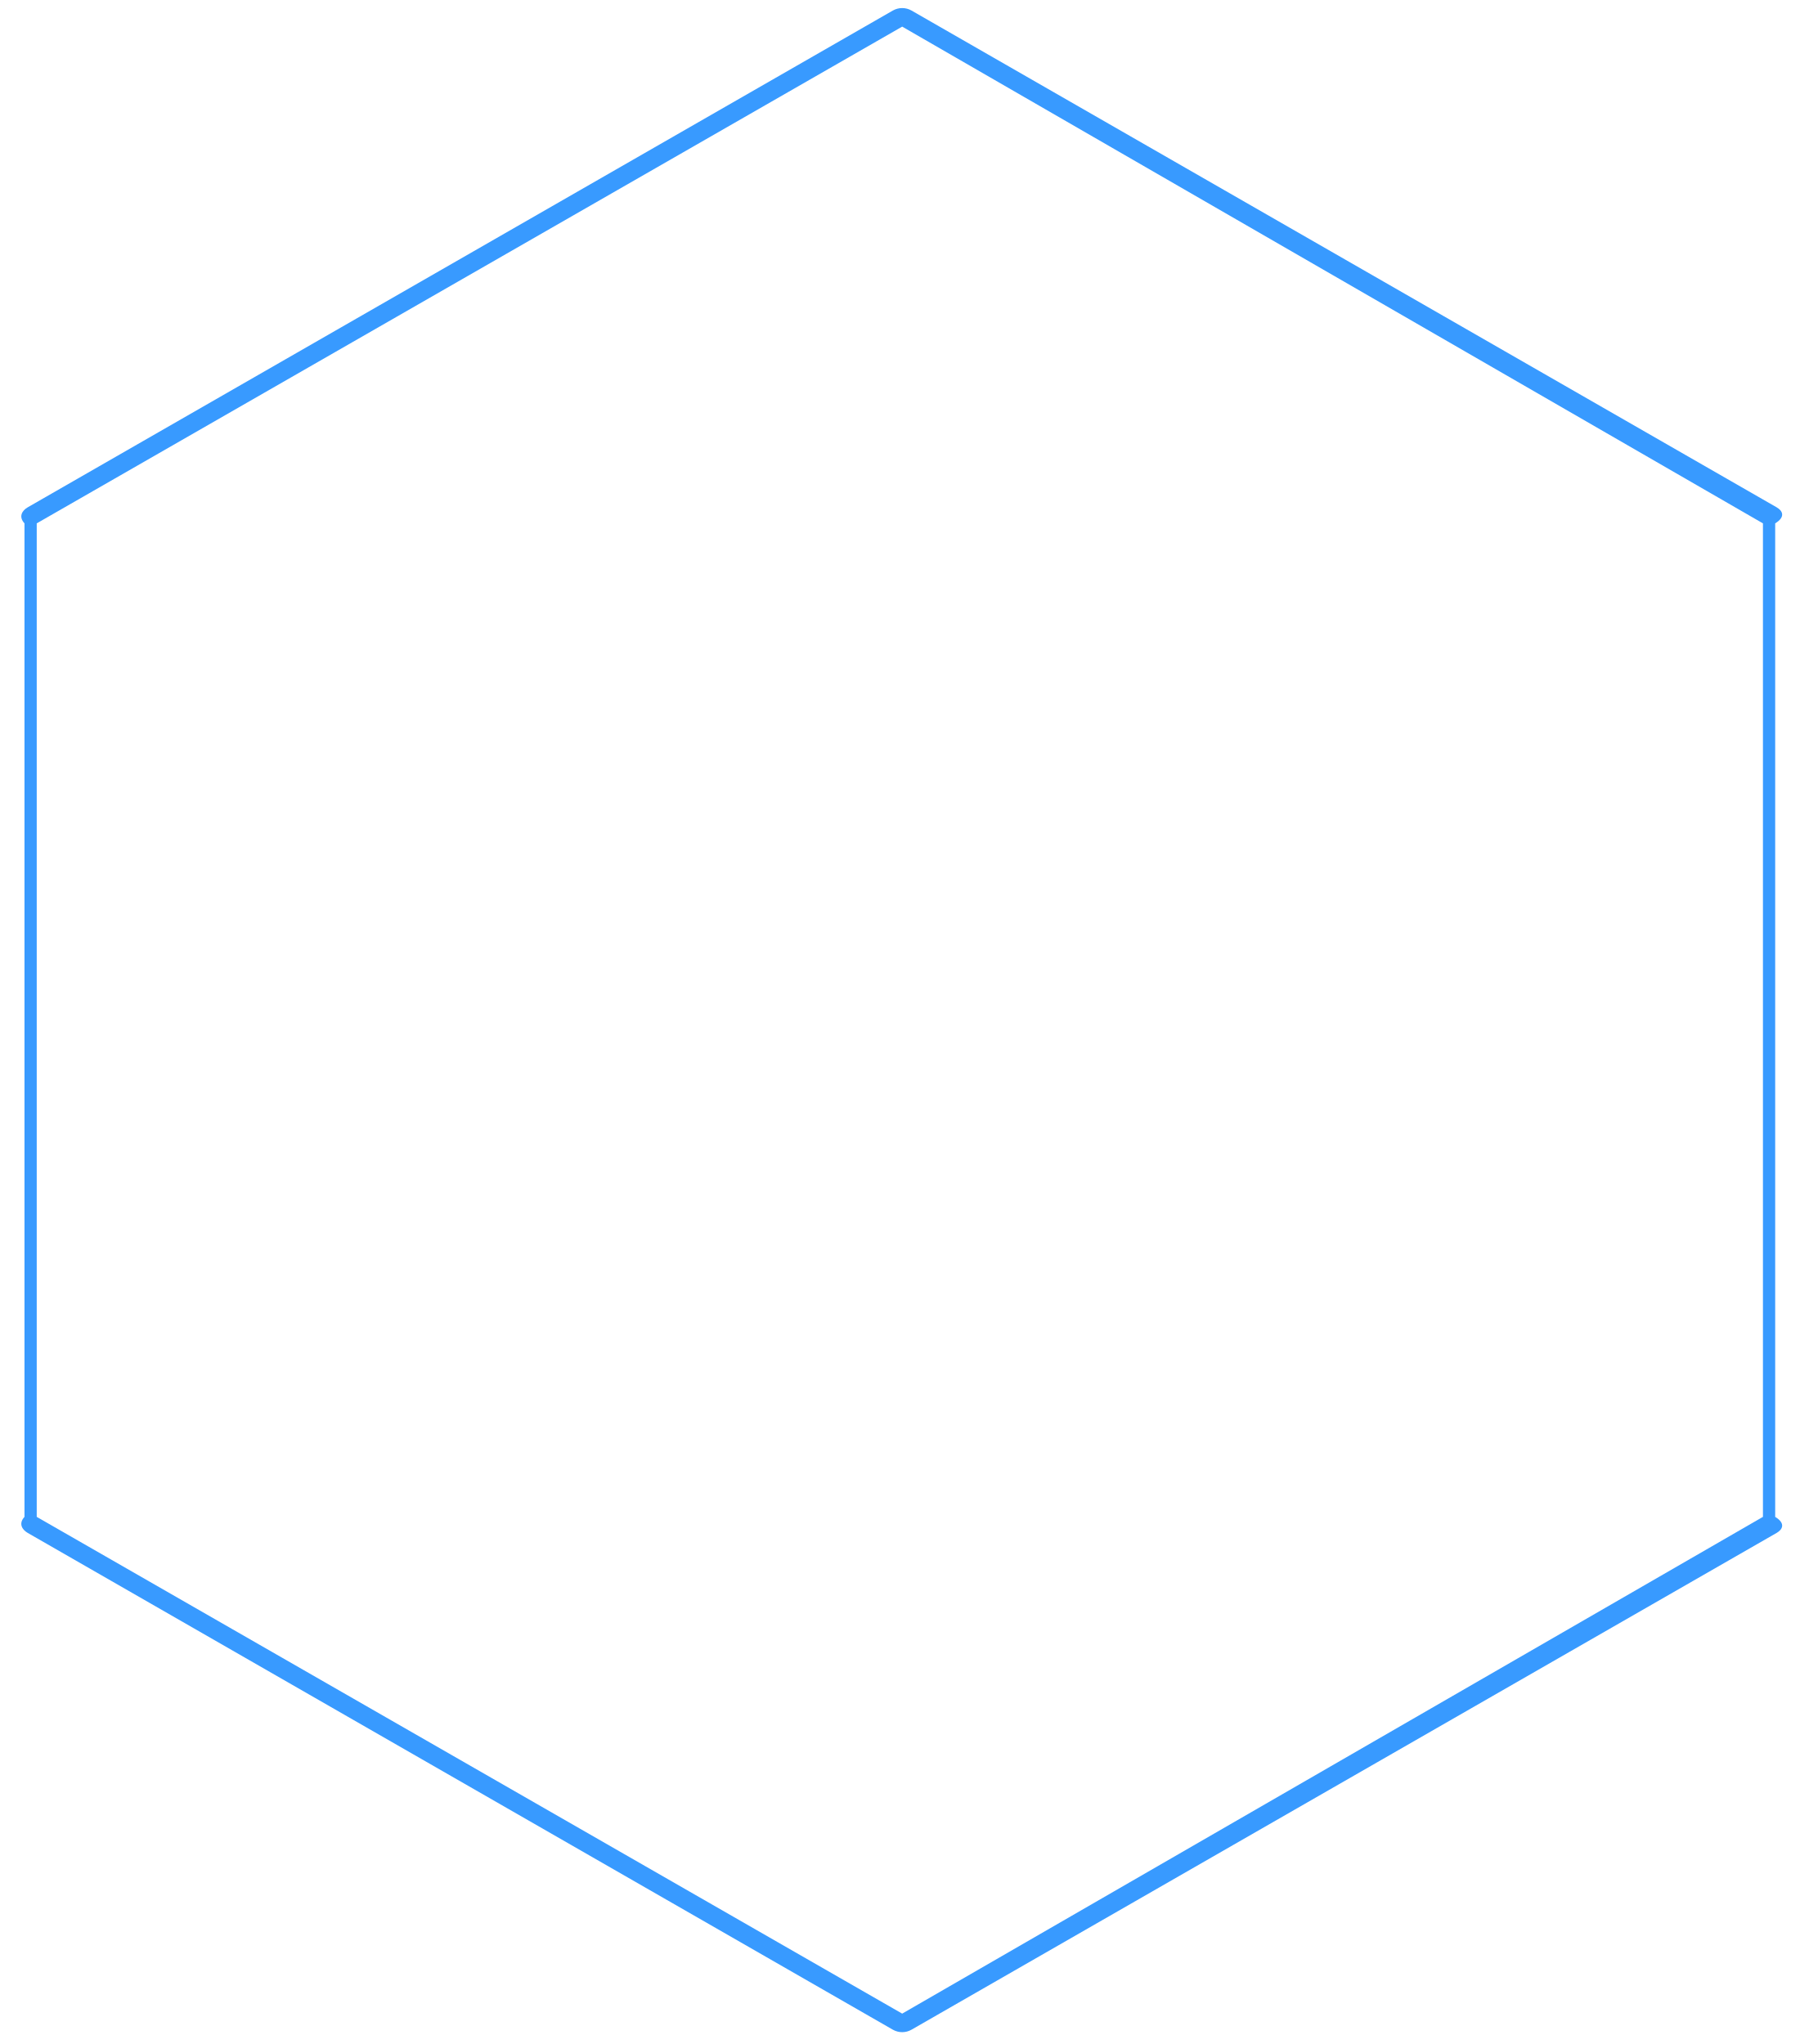
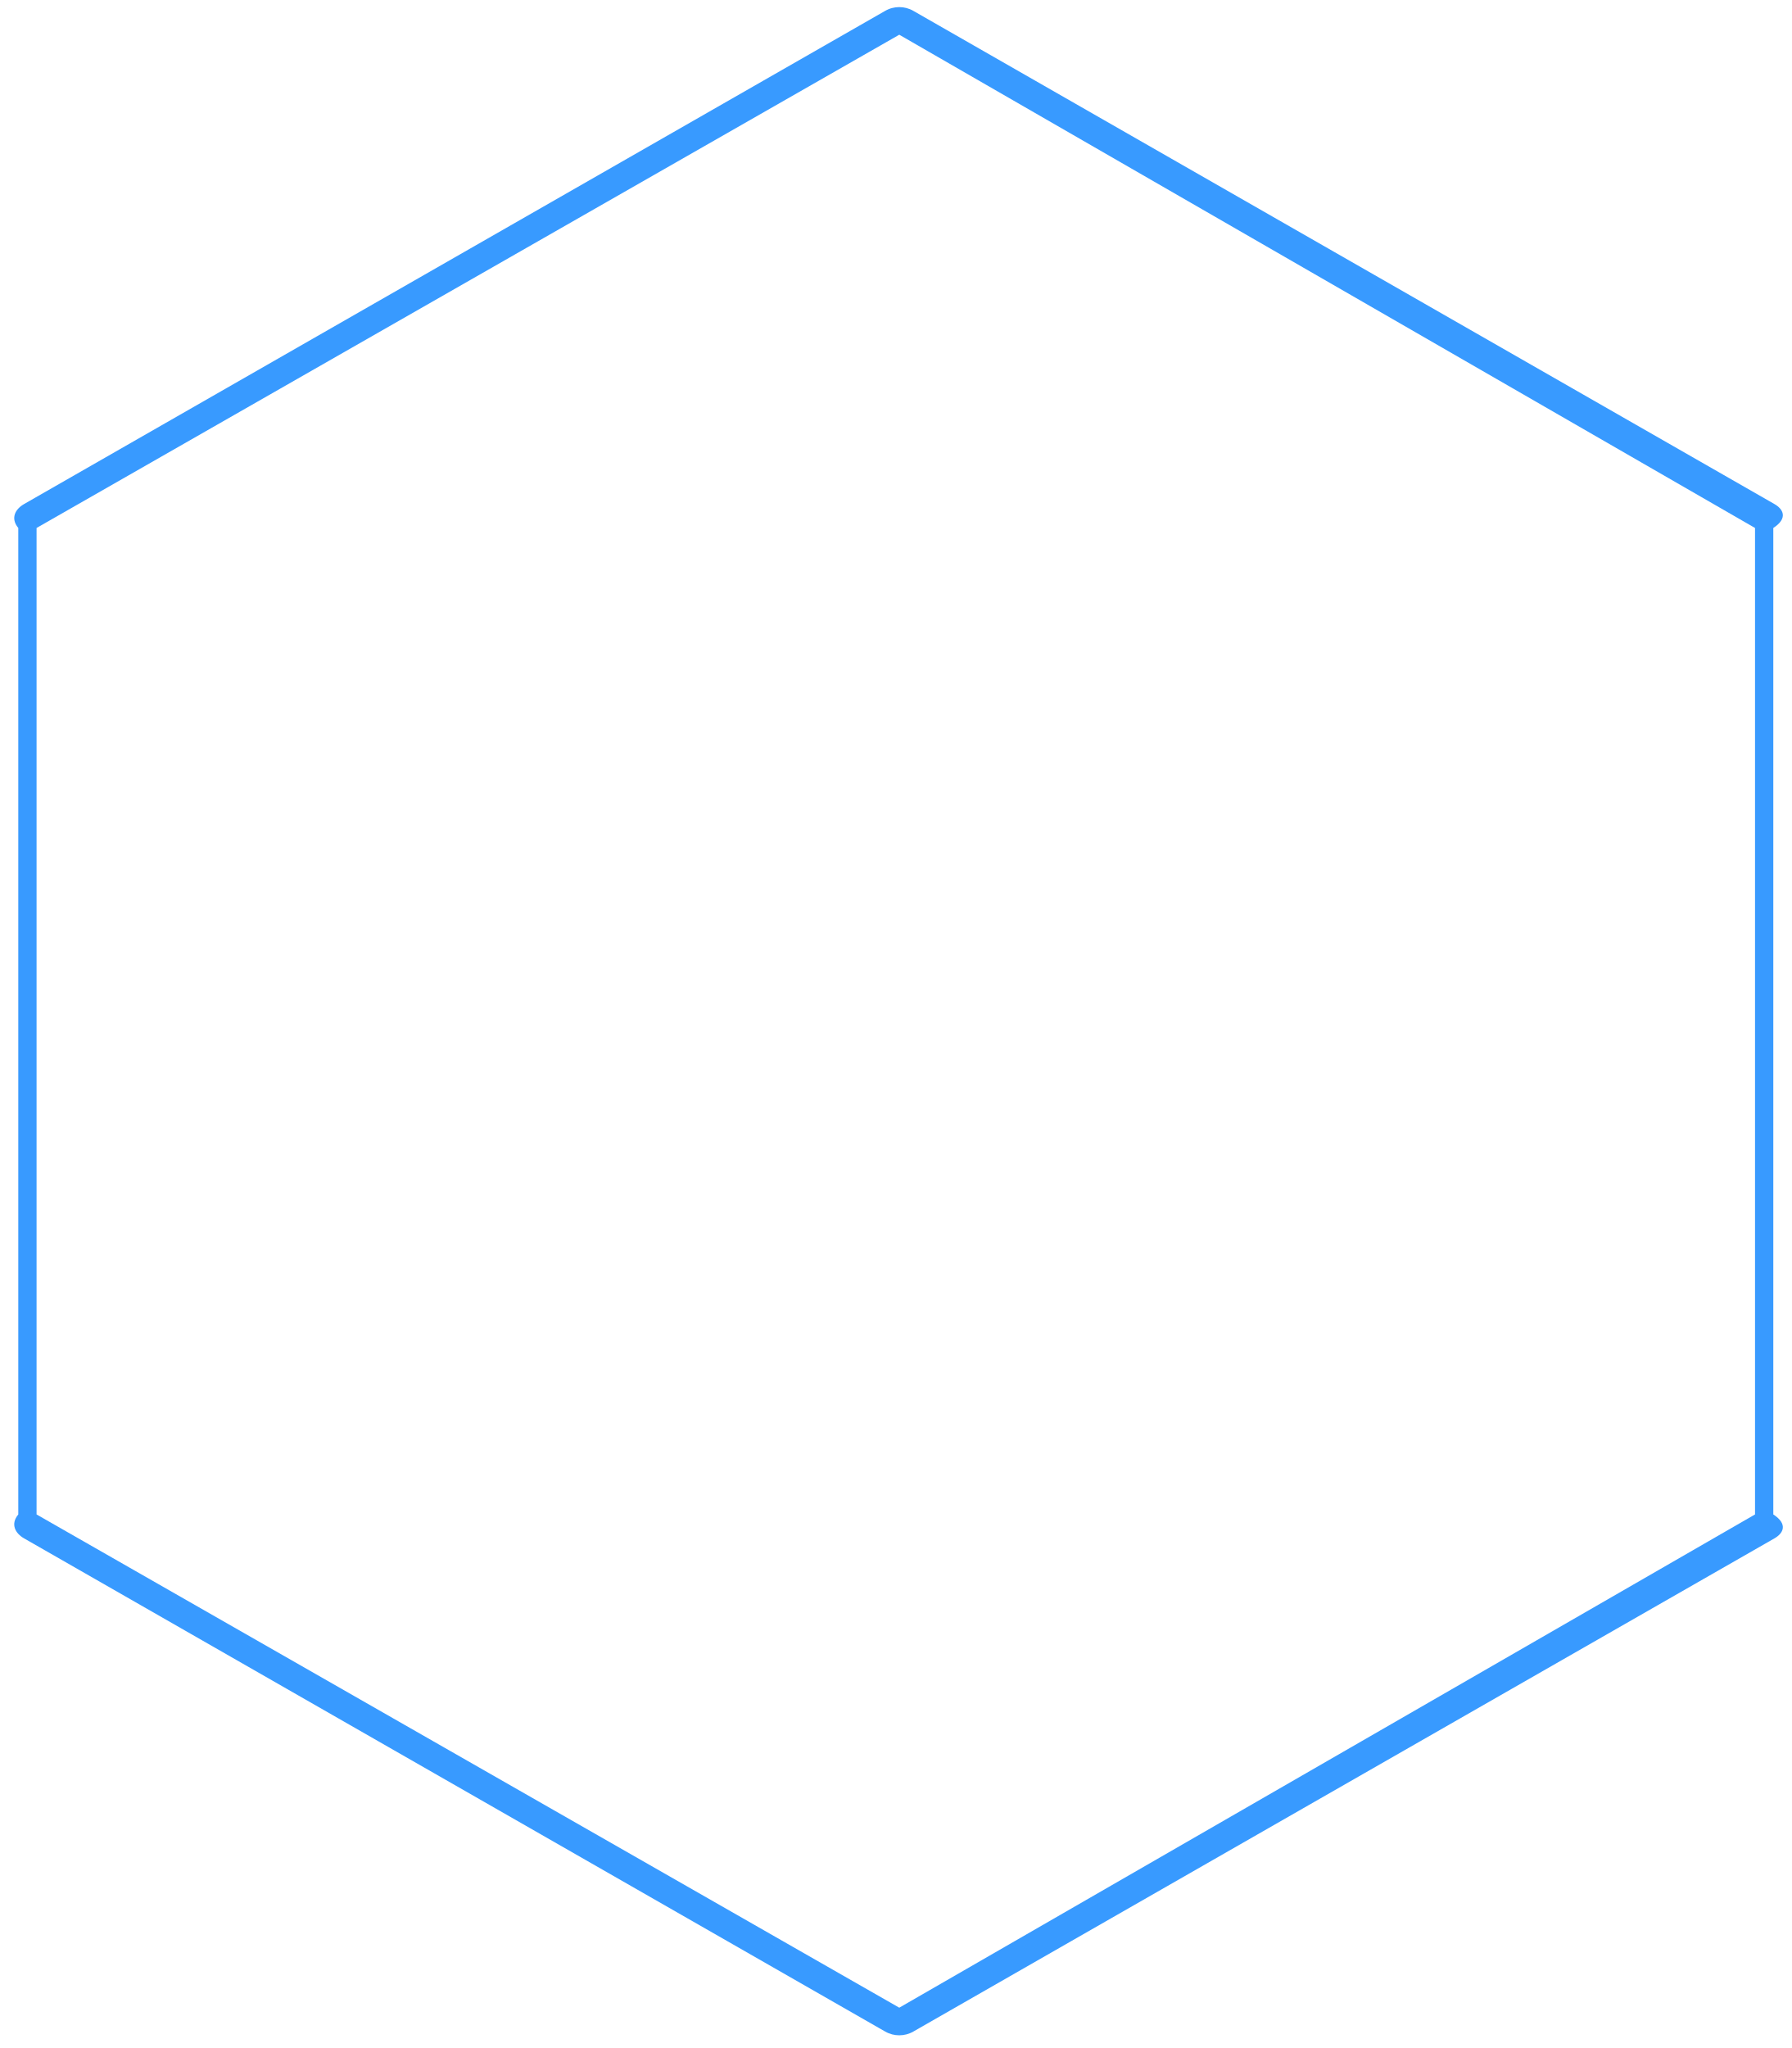
- <svg xmlns="http://www.w3.org/2000/svg" version="1.1" width="147px" height="167px">
-   <g transform="matrix(1 0 0 1 -1178 -618 )">
-     <path d="M 144 42.76  L 73.692 2.175  L 3 42.76  L 3 123.932  L 73.692 164.518  L 144 123.932  L 144 42.76  Z M 72.926 0.863  C 73.163 0.727  73.427 0.659  73.692 0.659  C 73.957 0.659  74.221 0.727  74.458 0.863  L 145.119 41.449  C 145.591 41.72  145.882 42.22  145 42.76  L 145 123.932  C 145.882 124.473  145.591 124.972  145.119 125.243  L 74.458 165.829  C 74.221 165.965  73.957 166.033  73.692 166.033  C 73.427 166.033  73.163 165.965  72.926 165.829  L 2.264 125.243  C 1.792 124.972  1.502 124.473  2 123.932  L 2 42.76  C 1.502 42.22  1.792 41.72  2.264 41.449  L 72.926 0.863  Z " fill-rule="nonzero" fill="#389aff" stroke="none" transform="matrix(1 0 0 1 1178 618 )" />
+ <svg xmlns="http://www.w3.org/2000/svg" version="1.1" width="98px" height="112px">
+   <g transform="matrix(1 0 0 1 -1202 -646 )">
+     <path d="M 96 28.873  L 49.19 1.899  L 2 28.873  L 2 82.821  L 49.19 109.795  L 96 82.821  L 96 28.873  Z M 48.423 0.592  C 48.66 0.456  48.925 0.388  49.19 0.388  C 49.454 0.388  49.719 0.456  49.956 0.592  L 97.063 27.566  C 97.535 27.836  97.826 28.334  97 28.873  L 97 82.821  C 97.826 83.36  97.535 83.859  97.063 84.129  L 49.956 111.103  C 49.719 111.238  49.454 111.306  49.19 111.306  C 48.925 111.306  48.66 111.238  48.423 111.103  L 1.316 84.129  C 0.844 83.859  0.554 83.36  1 82.821  L 1 28.873  C 0.554 28.334  0.844 27.836  1.316 27.566  L 48.423 0.592  Z " fill-rule="nonzero" fill="#389aff" stroke="none" transform="matrix(1 0 0 1 1202 646 )" />
  </g>
</svg>
